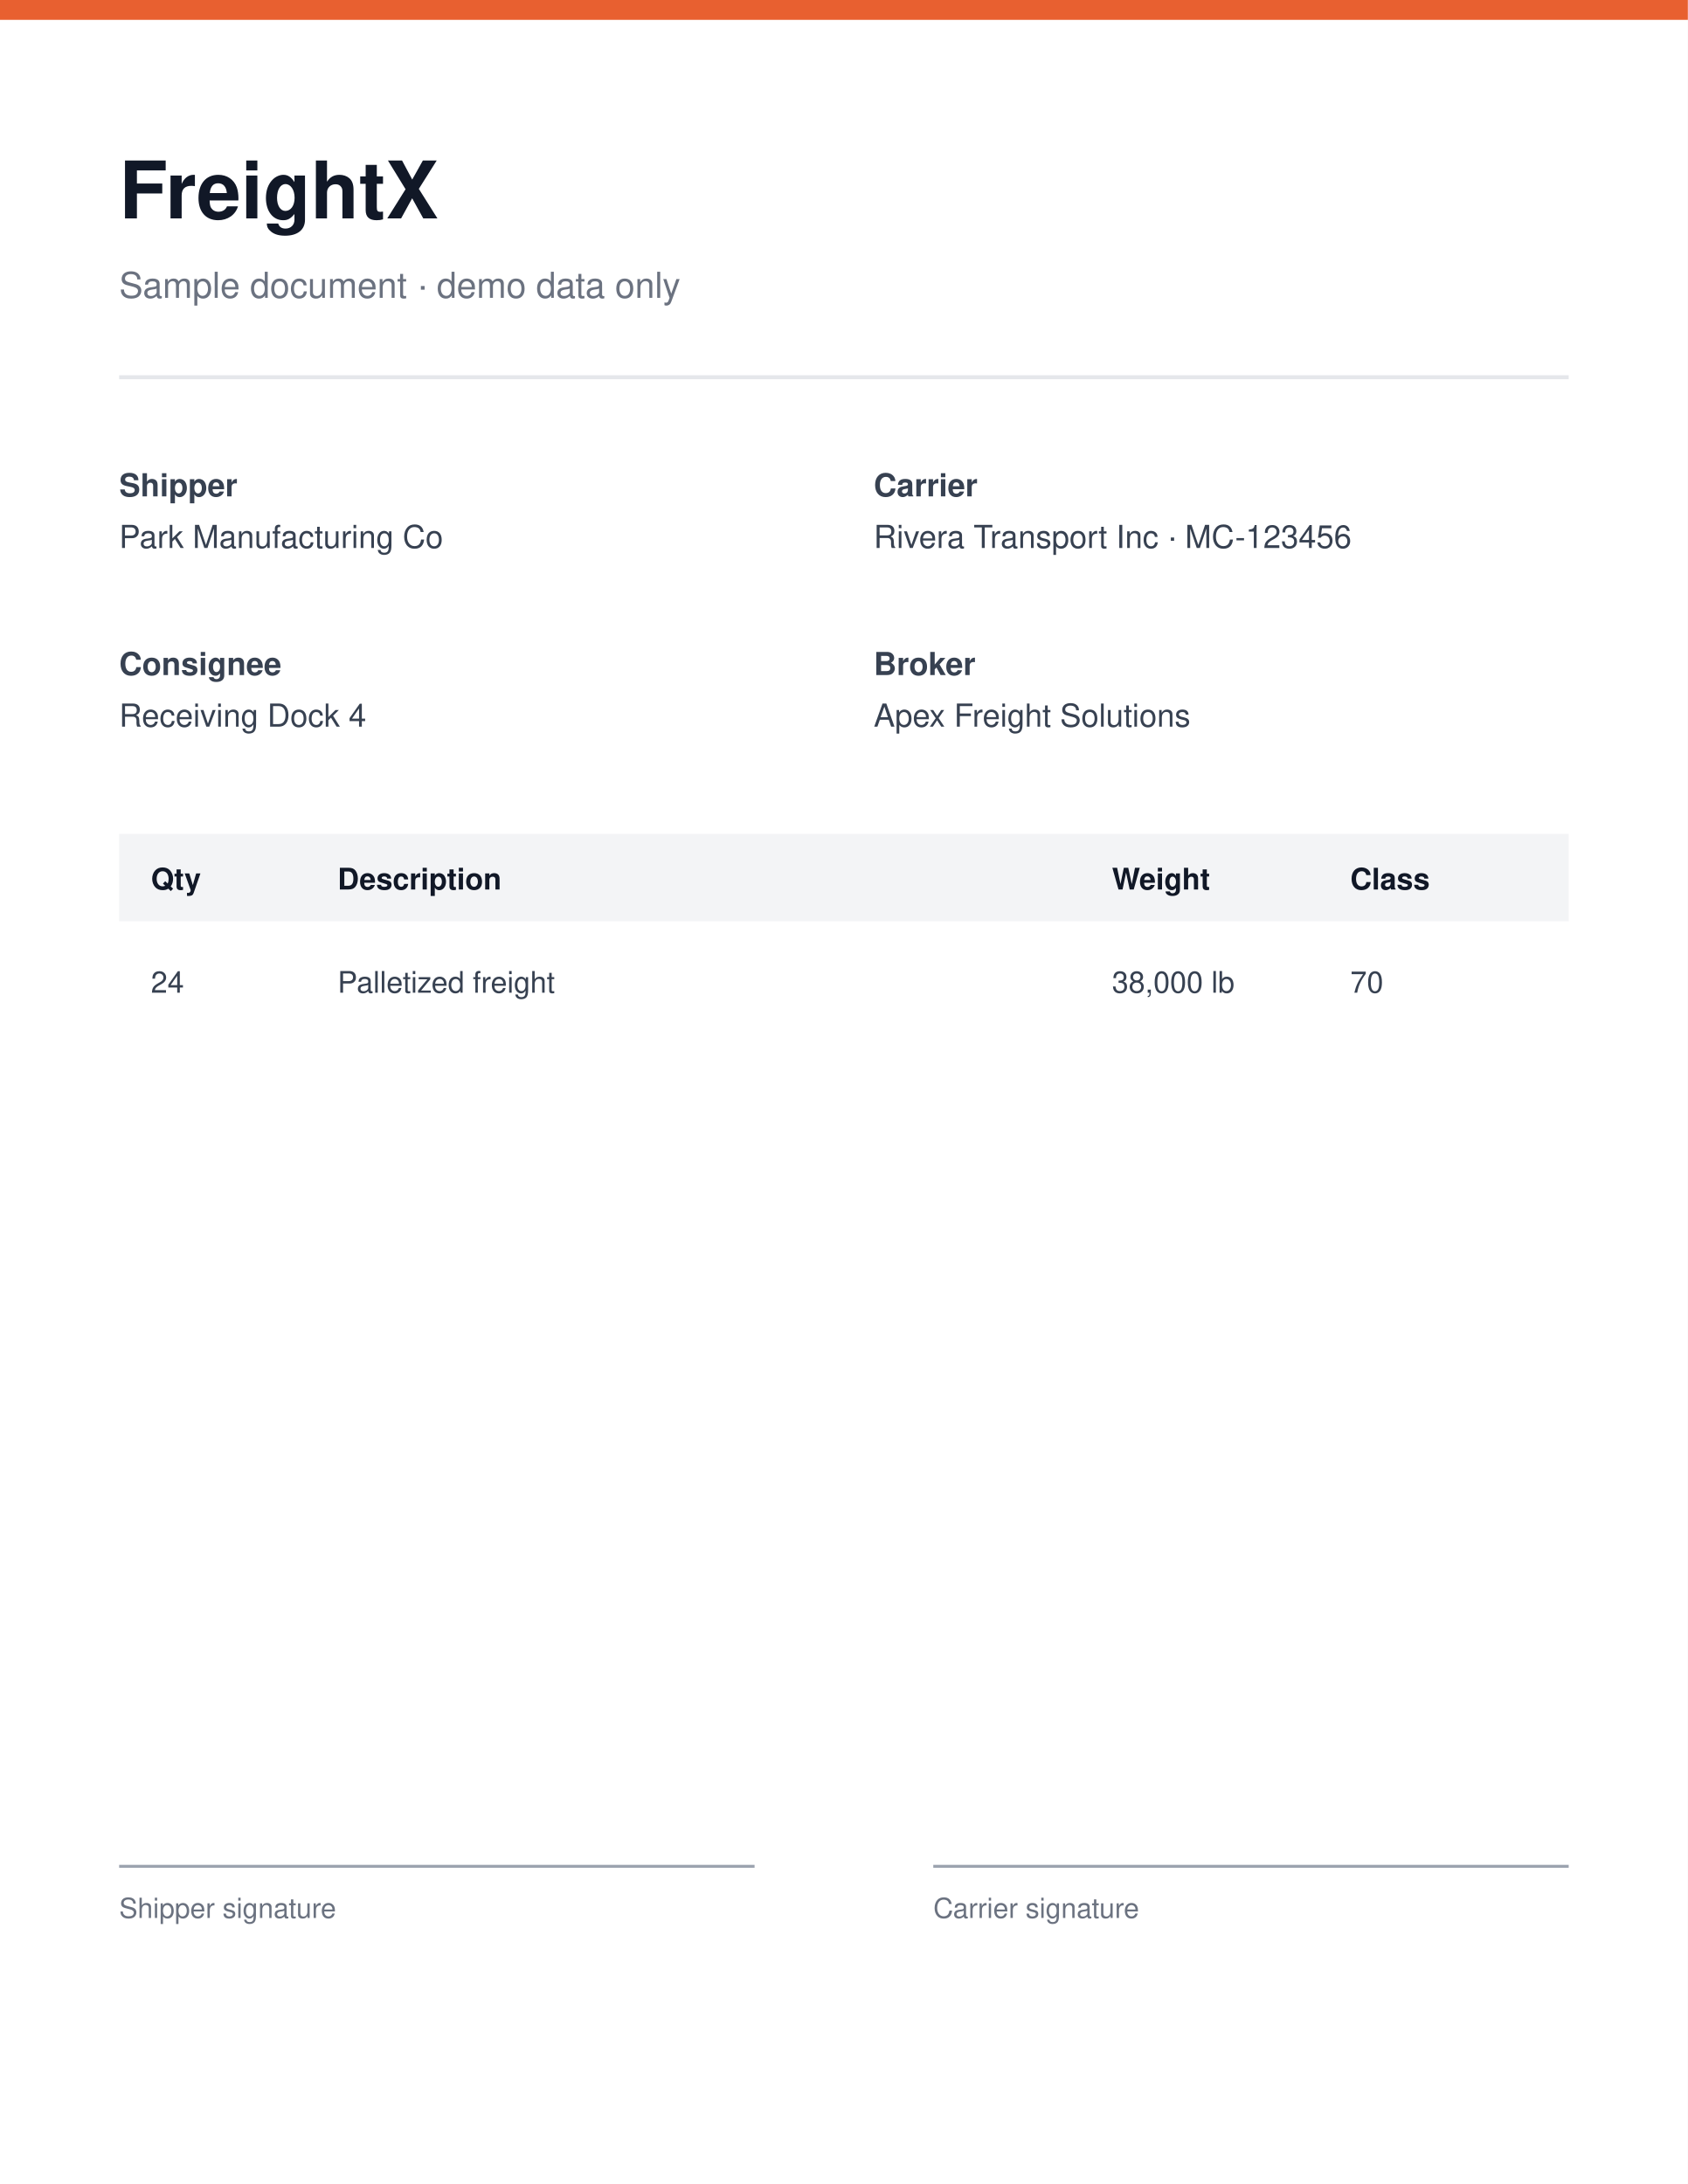
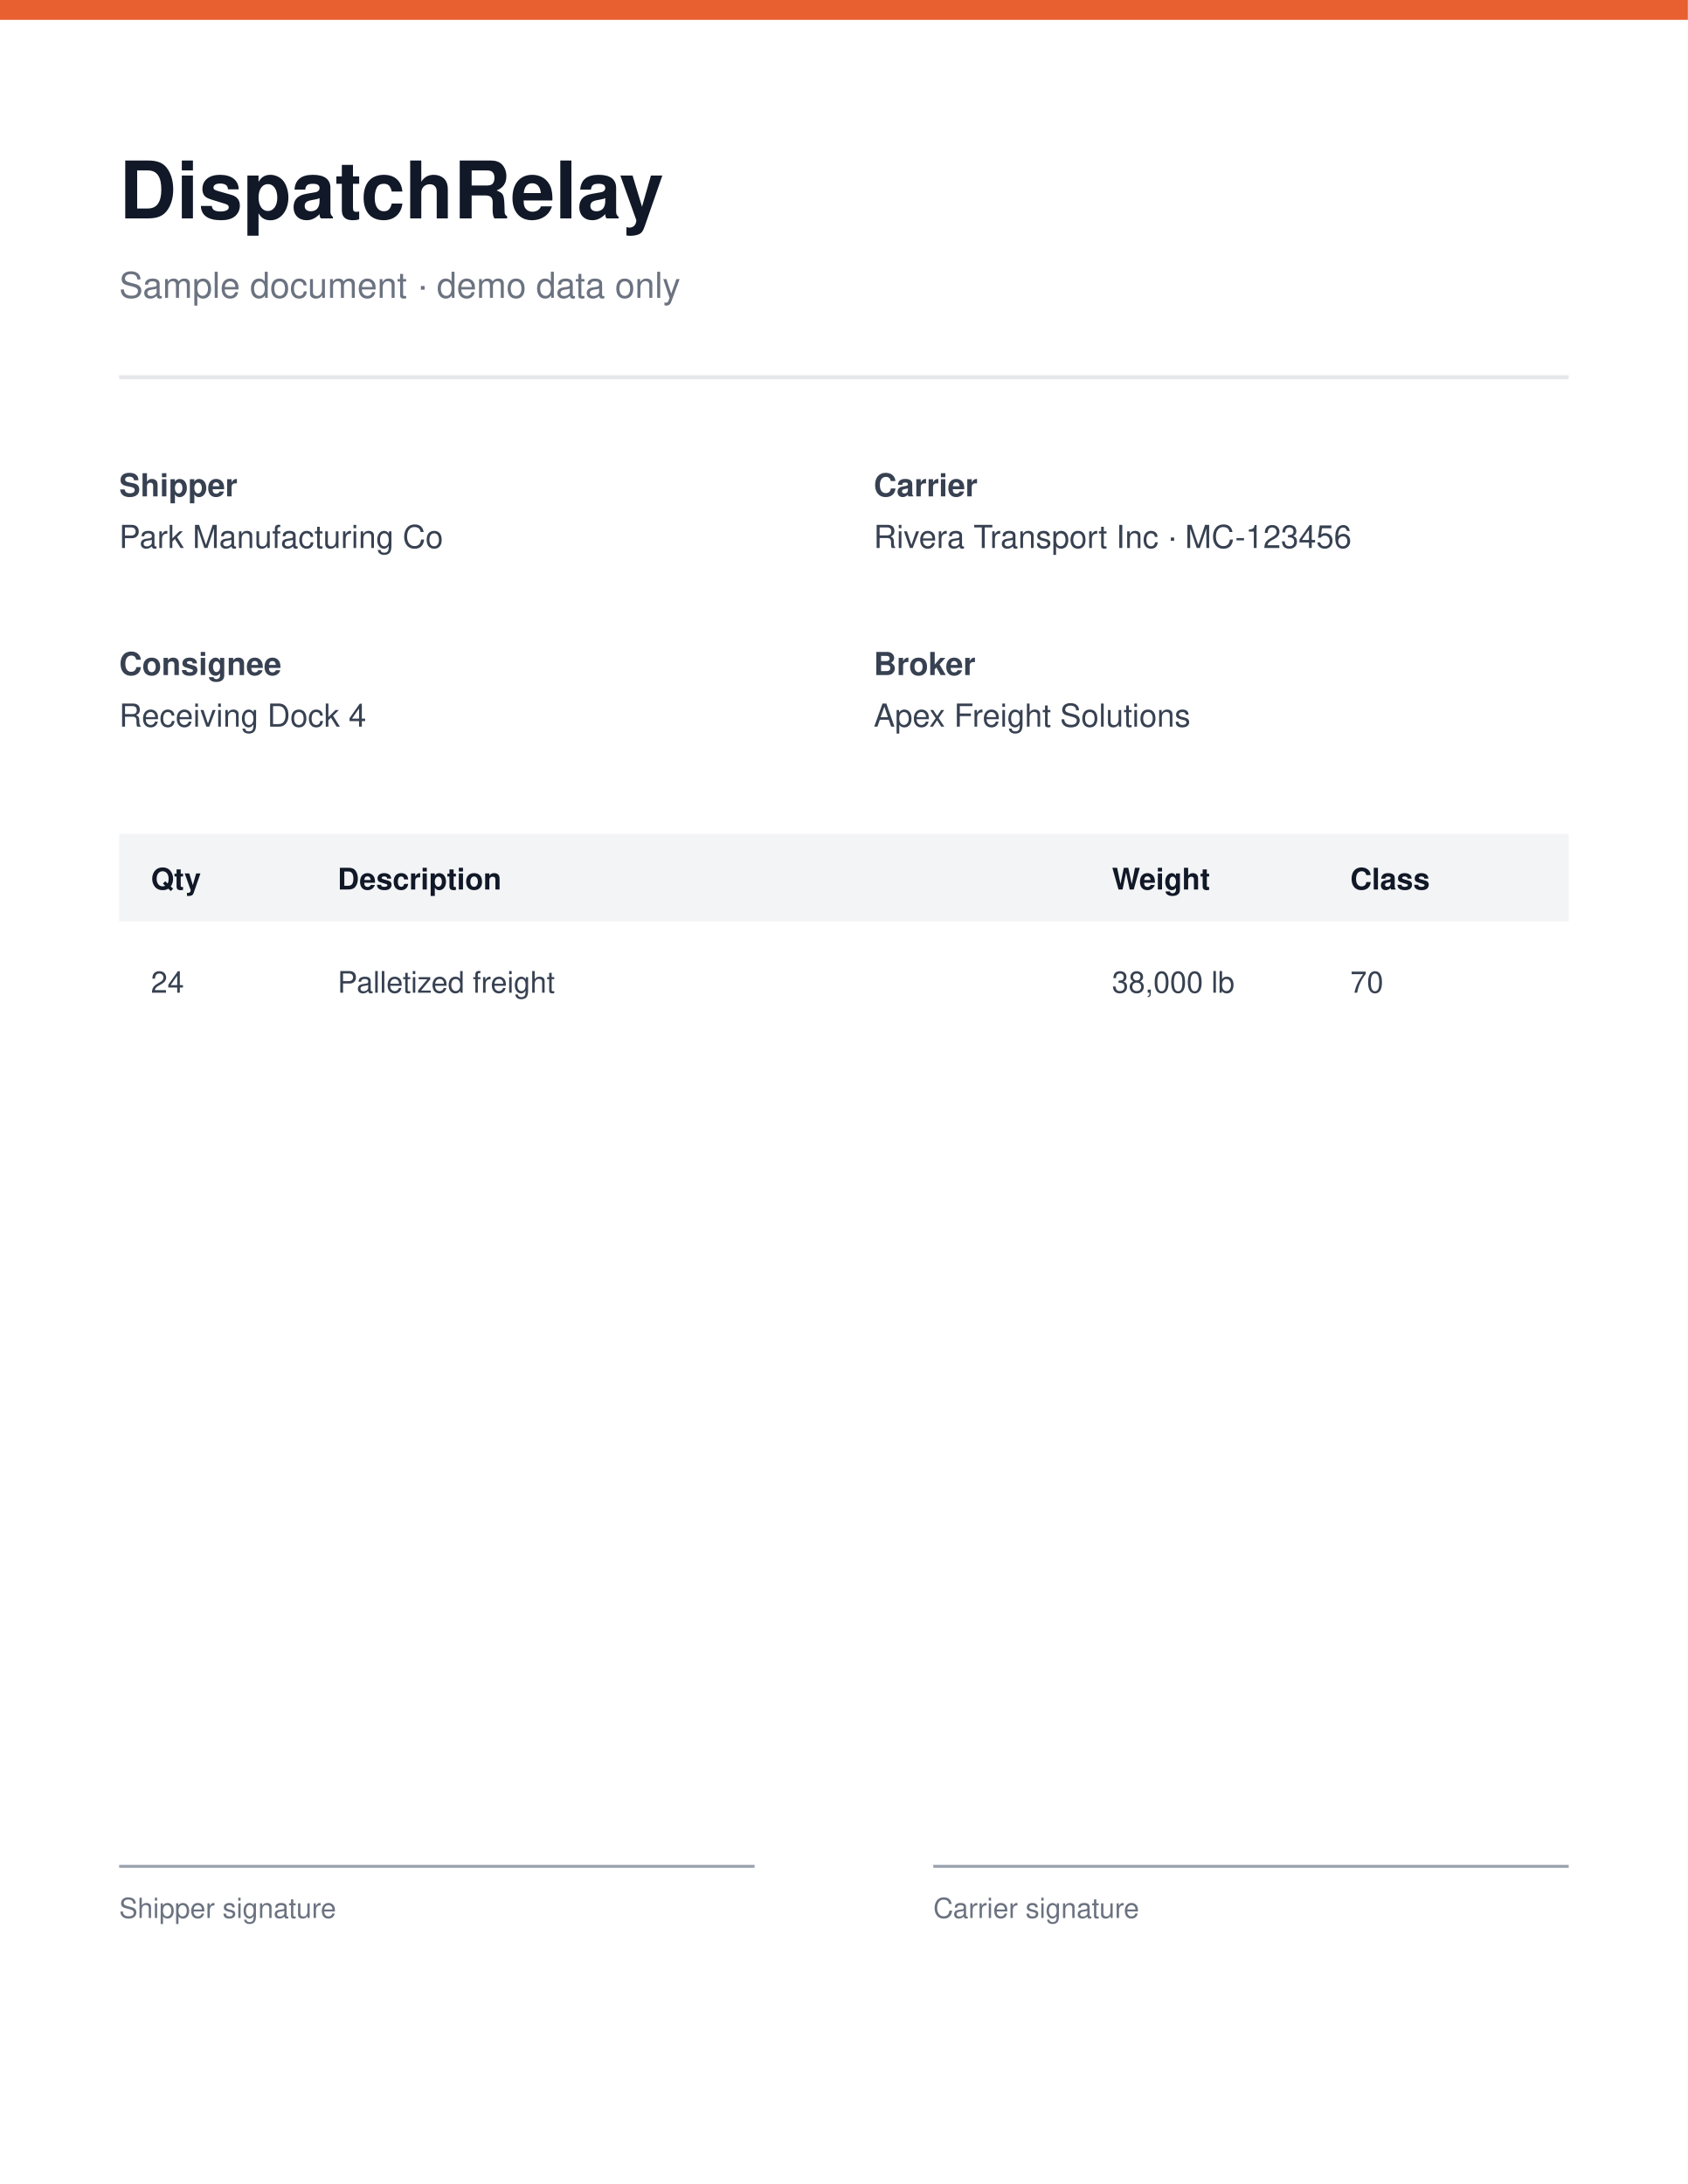
<svg xmlns="http://www.w3.org/2000/svg" width="850" height="1100" viewBox="0 0 850 1100" role="img" aria-label="Sample freight document">
  <rect width="850" height="1100" fill="#ffffff" />
  <rect x="0" y="0" width="850" height="10" fill="#e86030" />
-   <text x="60" y="110" font-family="Helvetica, Arial, sans-serif" font-size="40" font-weight="700" fill="#111827">FreightX</text>
+   <text x="60" y="110" font-family="Helvetica, Arial, sans-serif" font-size="40" font-weight="700" fill="#111827">DispatchRelay</text>
  <text x="60" y="150" font-family="Helvetica, Arial, sans-serif" font-size="18" fill="#6b7280">Sample document · demo data only</text>
  <line x1="60" y1="190" x2="790" y2="190" stroke="#e5e7eb" stroke-width="2" />
  <g font-family="Helvetica, Arial, sans-serif" font-size="16" fill="#374151">
    <text x="60" y="250" font-weight="700">Shipper</text>
    <text x="60" y="276">Park Manufacturing Co</text>
    <text x="440" y="250" font-weight="700">Carrier</text>
    <text x="440" y="276">Rivera Transport Inc · MC-123456</text>
    <text x="60" y="340" font-weight="700">Consignee</text>
    <text x="60" y="366">Receiving Dock 4</text>
    <text x="440" y="340" font-weight="700">Broker</text>
    <text x="440" y="366">Apex Freight Solutions</text>
  </g>
  <rect x="60" y="420" width="730" height="44" fill="#f3f4f6" />
  <g font-family="Helvetica, Arial, sans-serif" font-size="15" fill="#111827" font-weight="700">
    <text x="76" y="448">Qty</text>
    <text x="170" y="448">Description</text>
    <text x="560" y="448">Weight</text>
    <text x="680" y="448">Class</text>
  </g>
  <g font-family="Helvetica, Arial, sans-serif" font-size="15" fill="#374151">
    <text x="76" y="500">24</text>
    <text x="170" y="500">Palletized freight</text>
    <text x="560" y="500">38,000 lb</text>
    <text x="680" y="500">70</text>
  </g>
  <line x1="60" y1="940" x2="380" y2="940" stroke="#9ca3af" stroke-width="1.5" />
  <line x1="470" y1="940" x2="790" y2="940" stroke="#9ca3af" stroke-width="1.5" />
  <g font-family="Helvetica, Arial, sans-serif" font-size="14" fill="#6b7280">
    <text x="60" y="966">Shipper signature</text>
    <text x="470" y="966">Carrier signature</text>
  </g>
</svg>
